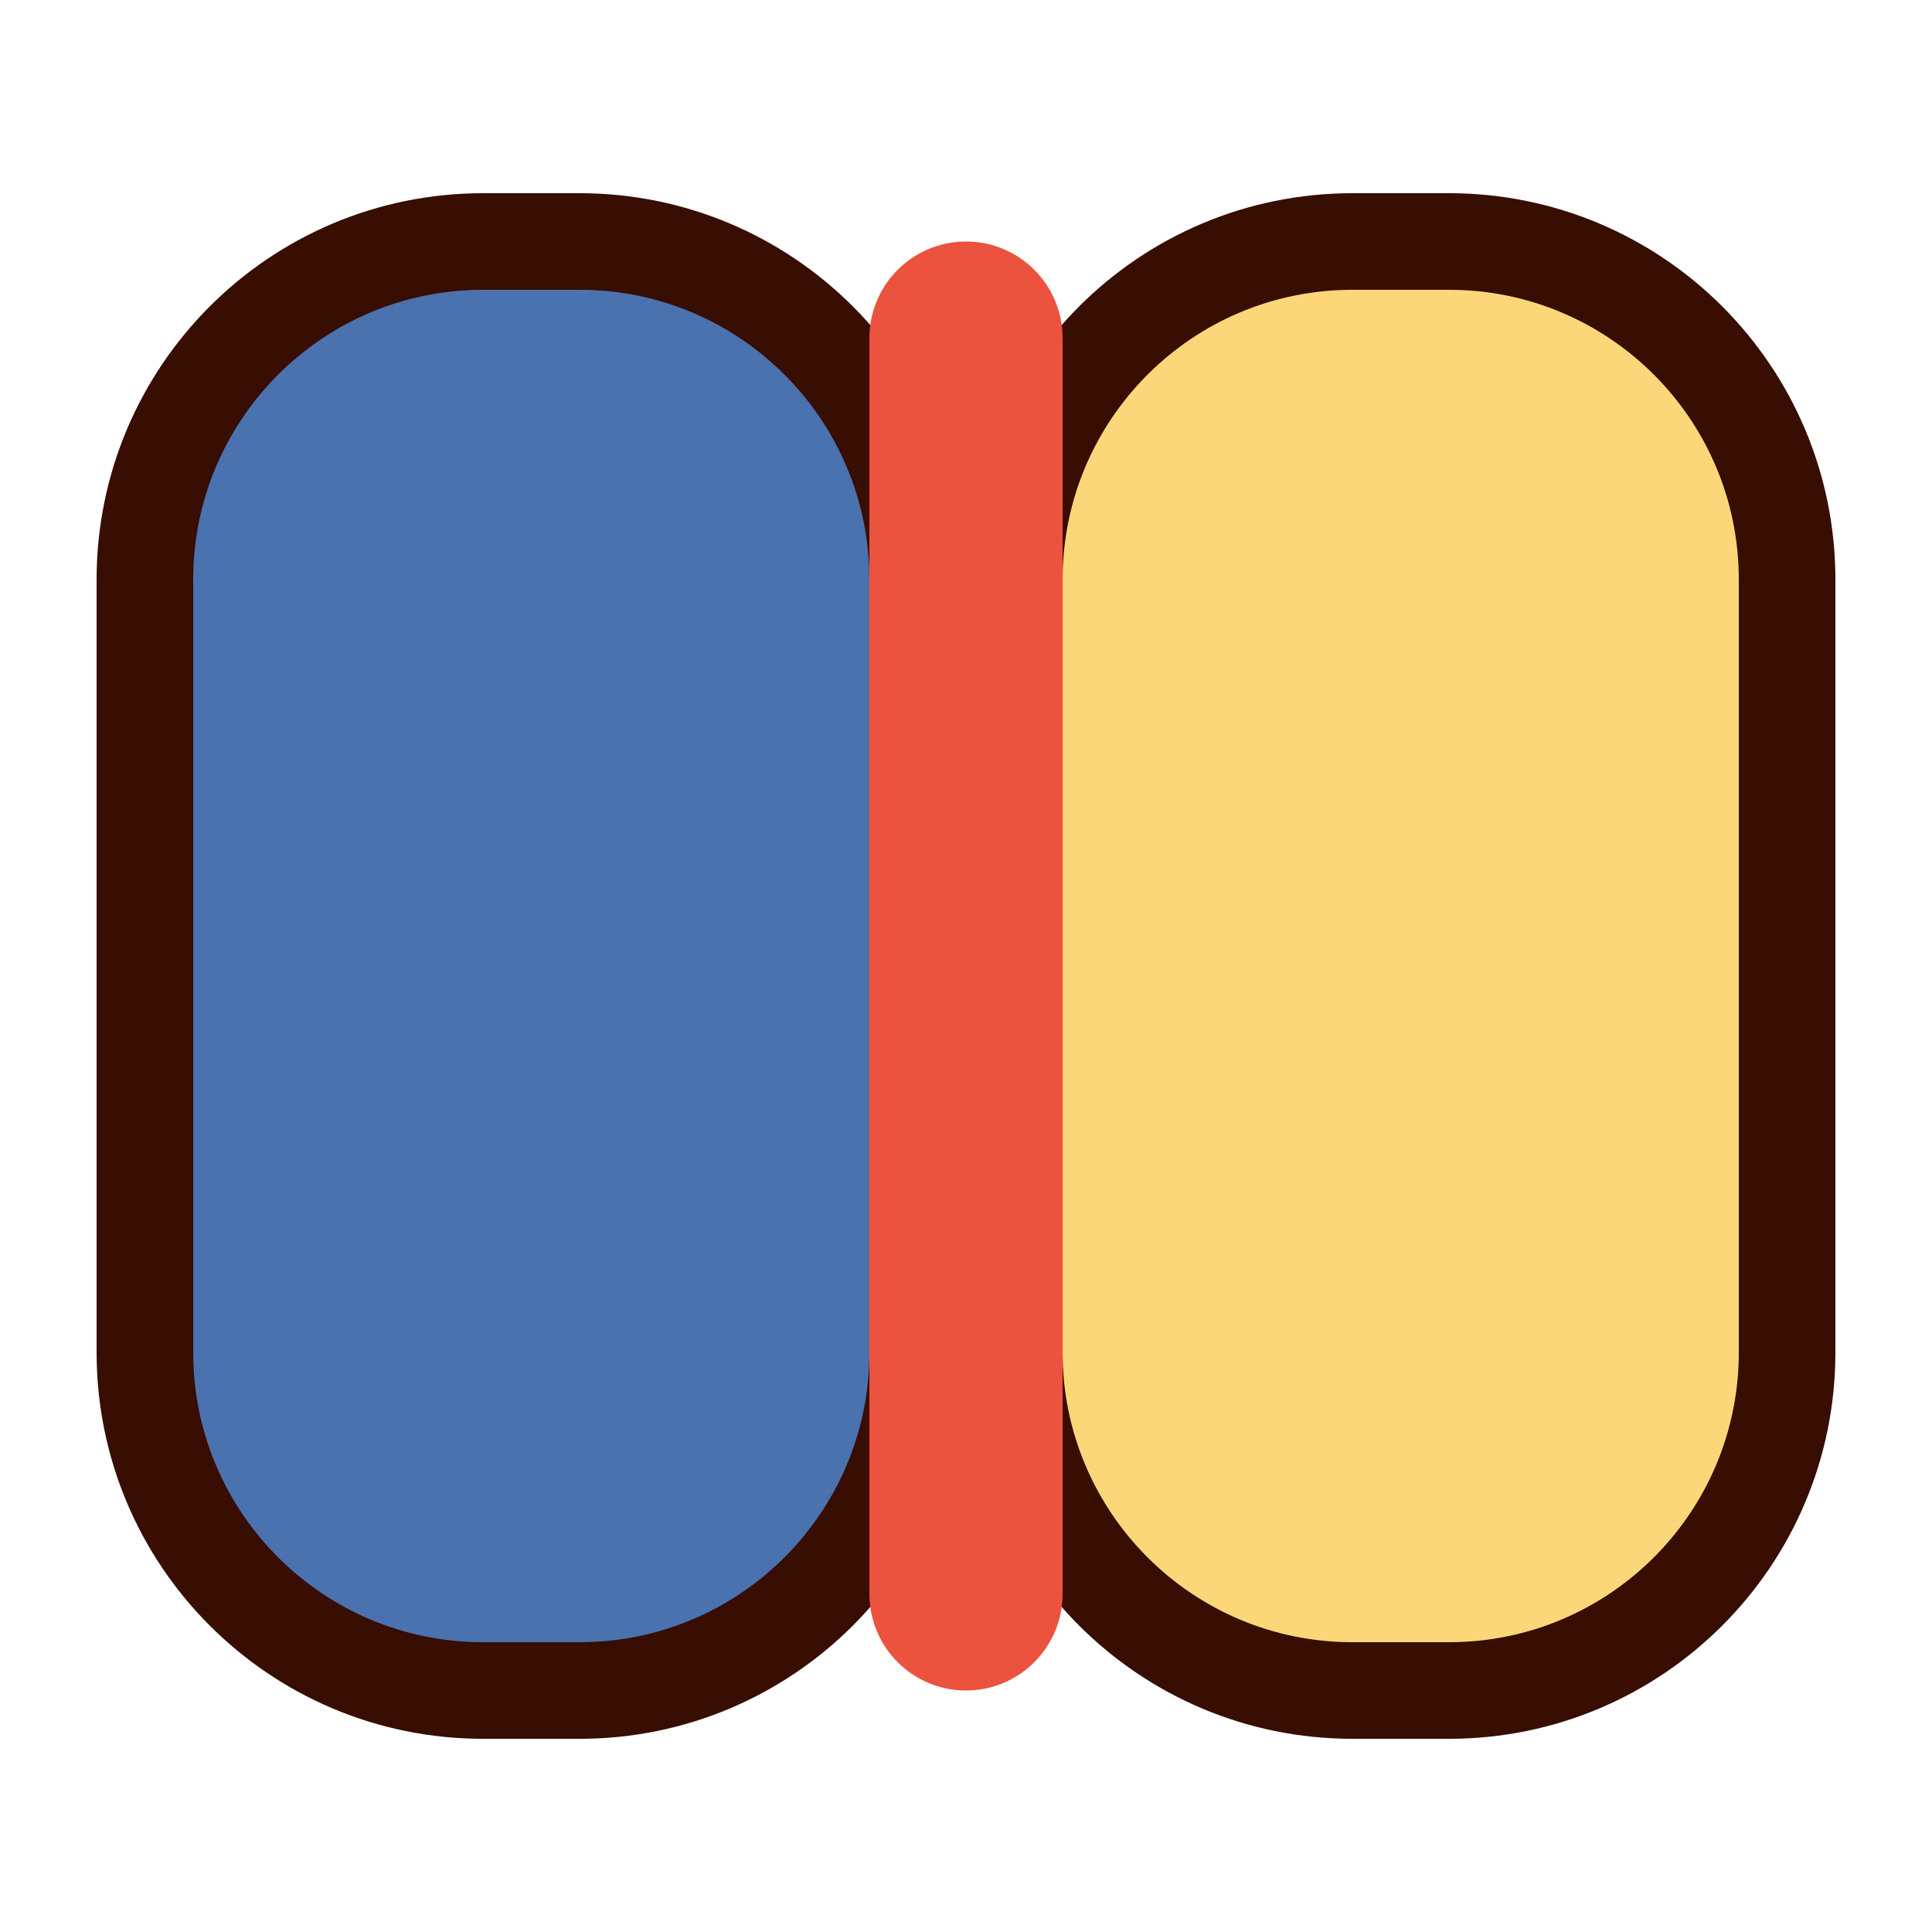
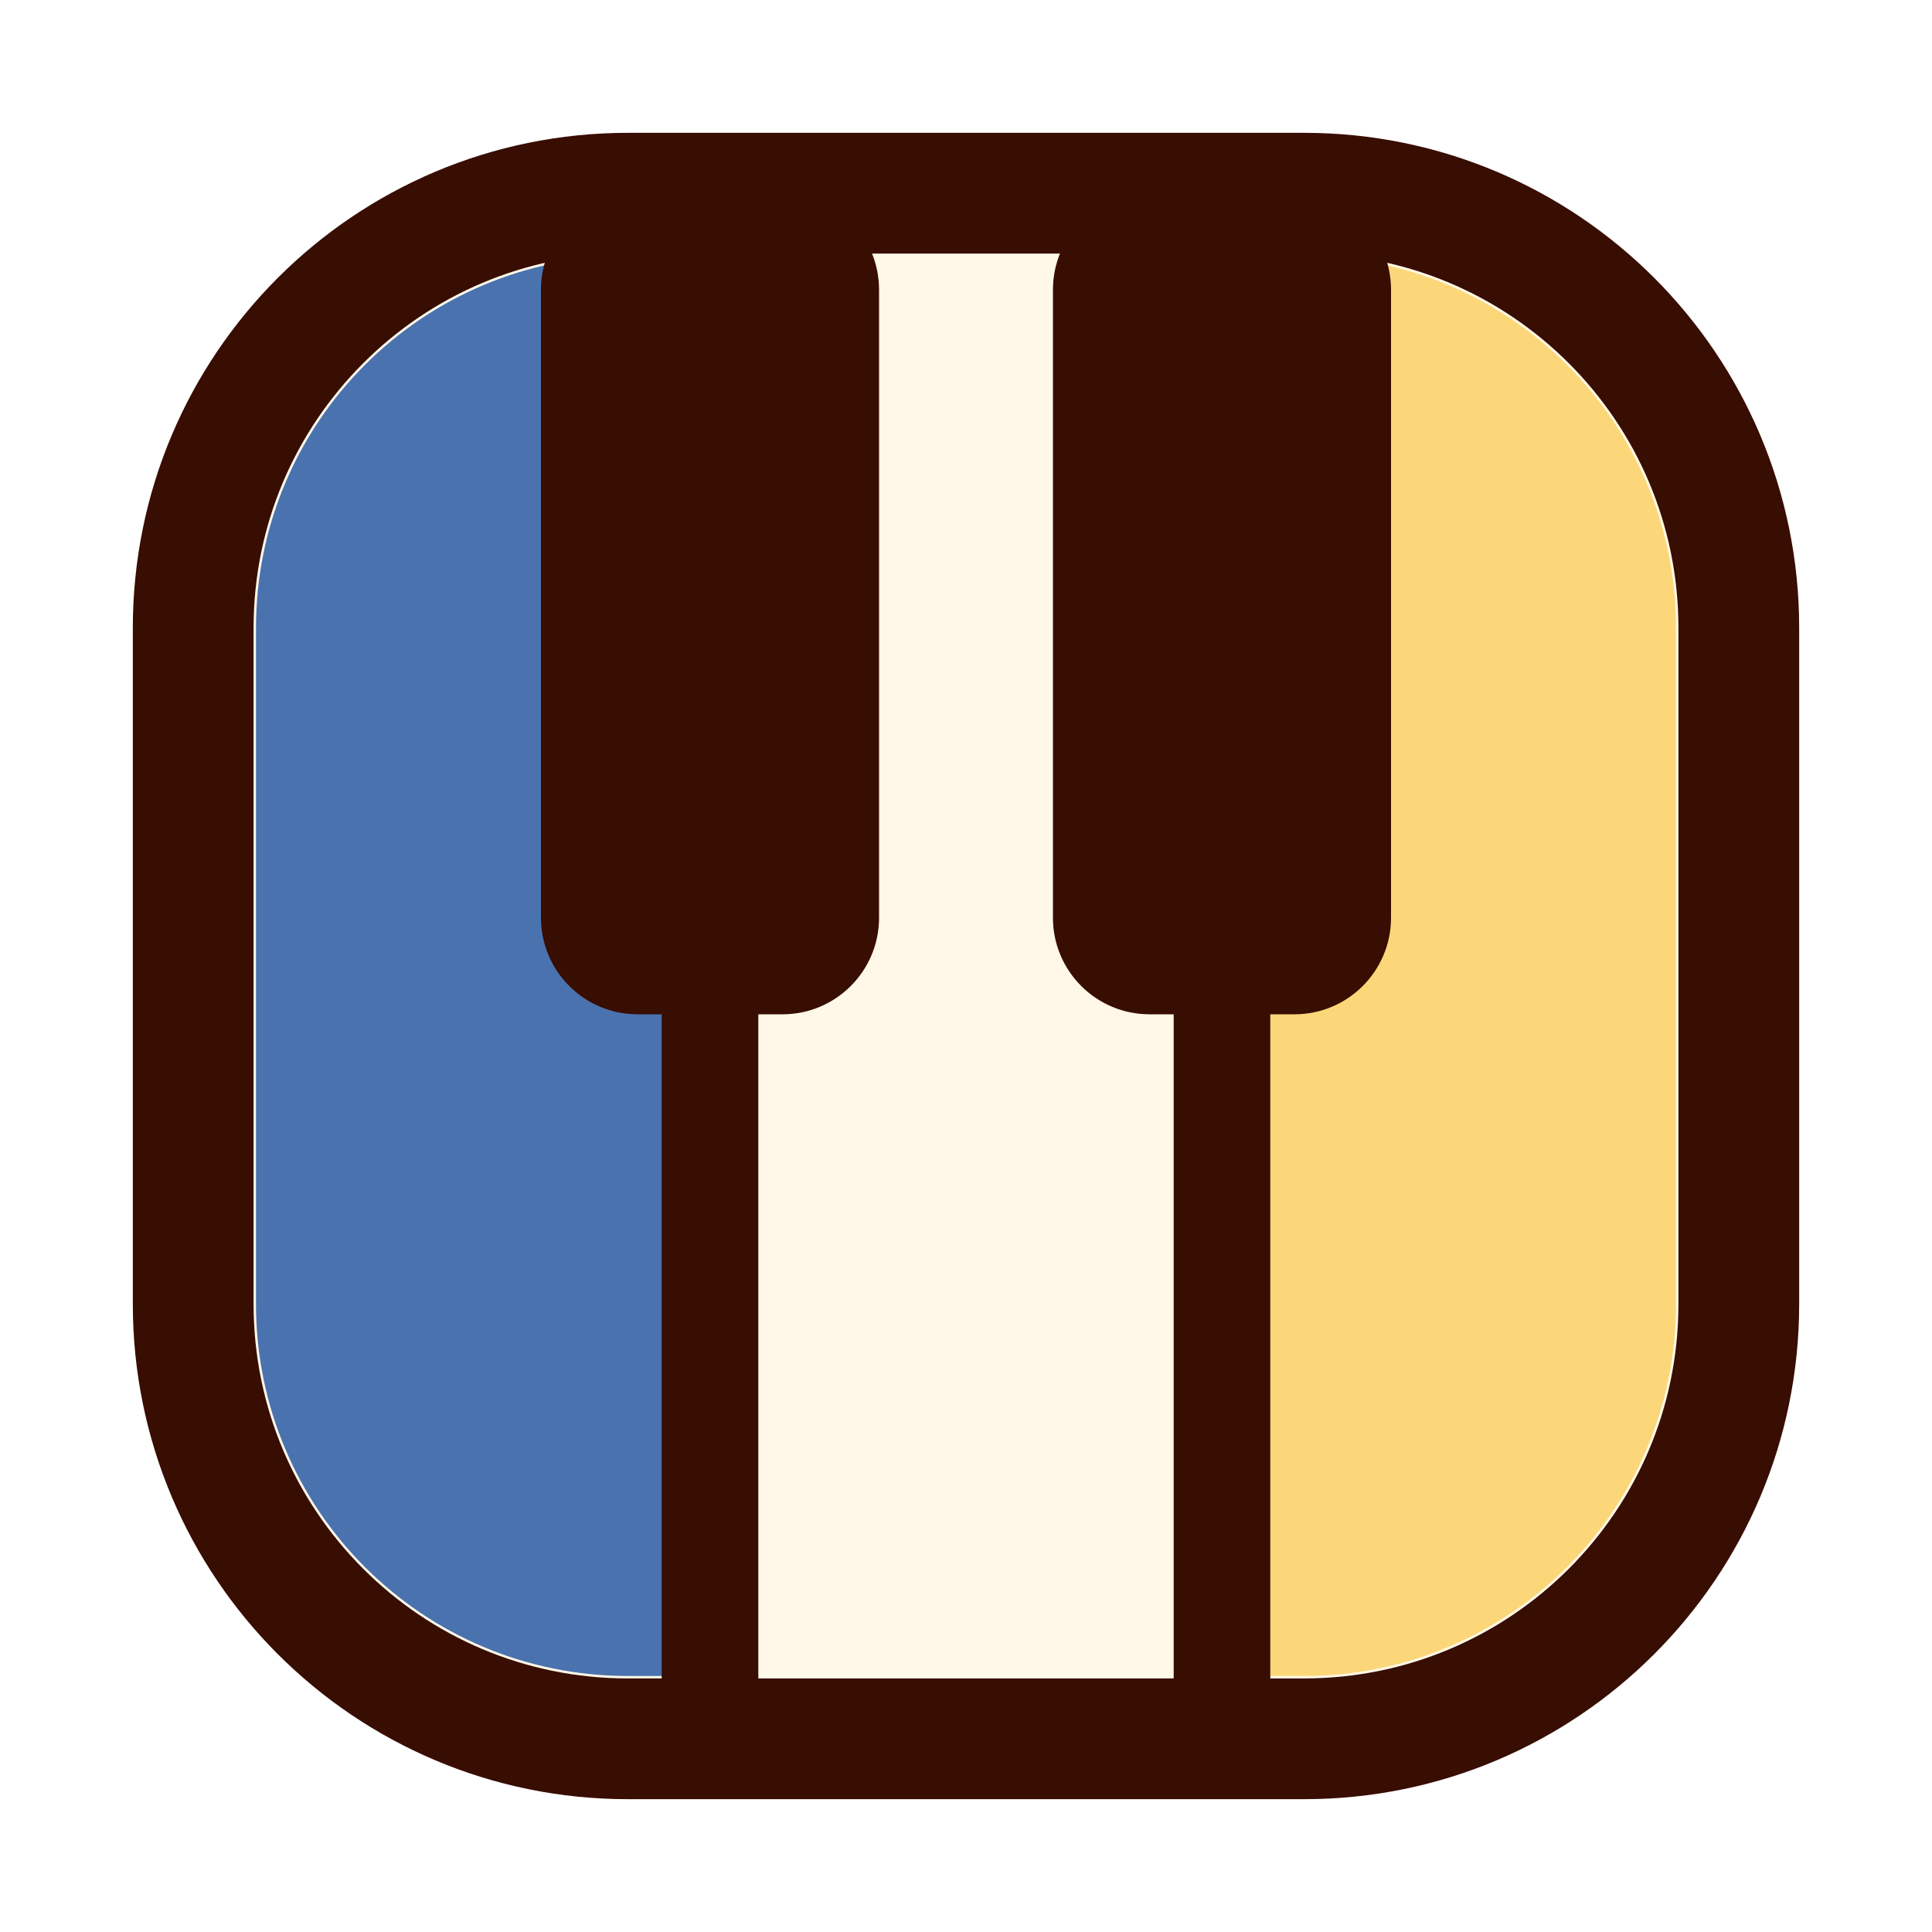
<svg xmlns="http://www.w3.org/2000/svg" viewBox="0 0 40 40">
-   <rect x="3" y="5" width="16" height="30" rx="7" fill="#4A72AF" stroke="#380D02" stroke-width="2" />
-   <rect x="21" y="5" width="16" height="30" rx="7" fill="#FCD77A" stroke="#380D02" stroke-width="2" />
-   <rect x="18" y="5" width="4" height="30" rx="2" fill="#EB533E" />
+   <rect x="4" y="4" width="32" height="32" rx="9" fill="#FFF8E8" stroke="#380D02" stroke-width="2.5" />
+   <path d="M5.3 13 a7.7 7.7 0 0 1 7.7 -7.7 H14.7 V34.7 H13 a7.7 7.7 0 0 1 -7.7 -7.7Z" fill="#4A72AF" />
+   <path d="M25.3 5.3 H27 a7.7 7.7 0 0 1 7.7 7.7 V27 a7.7 7.7 0 0 1 -7.7 7.7 H25.3Z" fill="#FCD77A" />
+   <line x1="14.7" y1="5" x2="14.7" y2="35" stroke="#380D02" stroke-width="2" />
+   <line x1="25.3" y1="5" x2="25.3" y2="35" stroke="#380D02" stroke-width="2" />
+   <rect x="11.2" y="4" width="7" height="17" rx="2" fill="#380D02" />
+   <rect x="21.8" y="4" width="7" height="17" rx="2" fill="#380D02" />
</svg>
